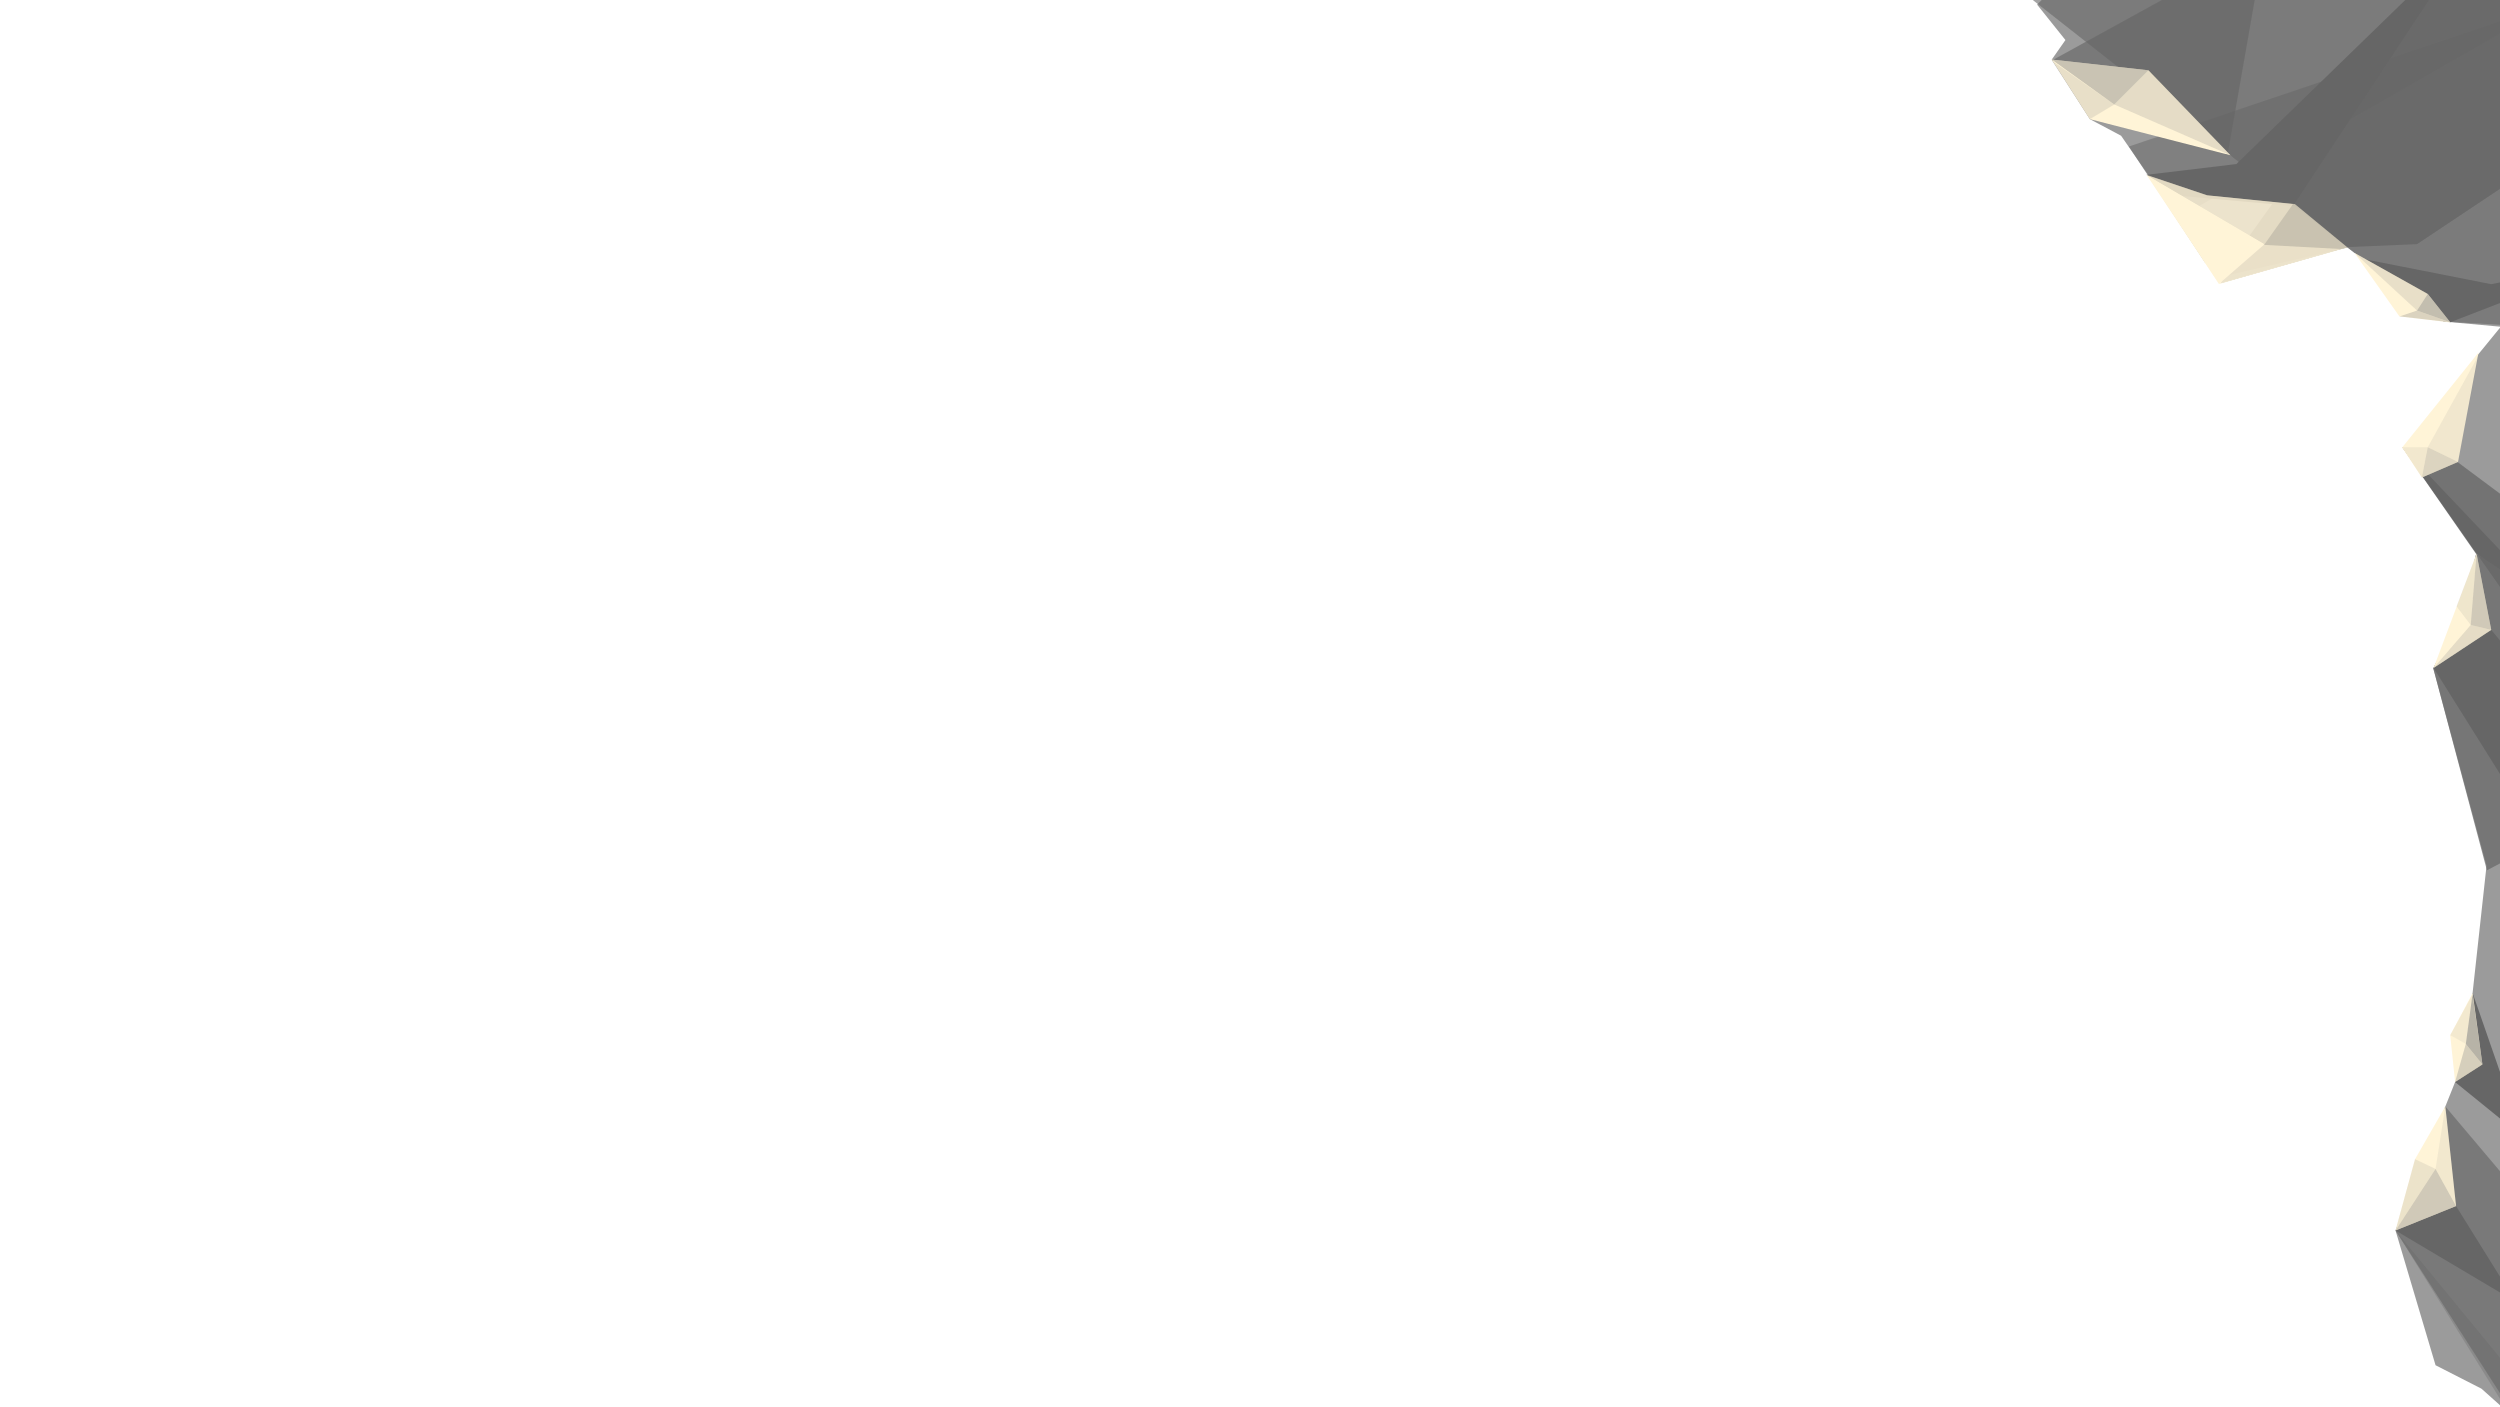
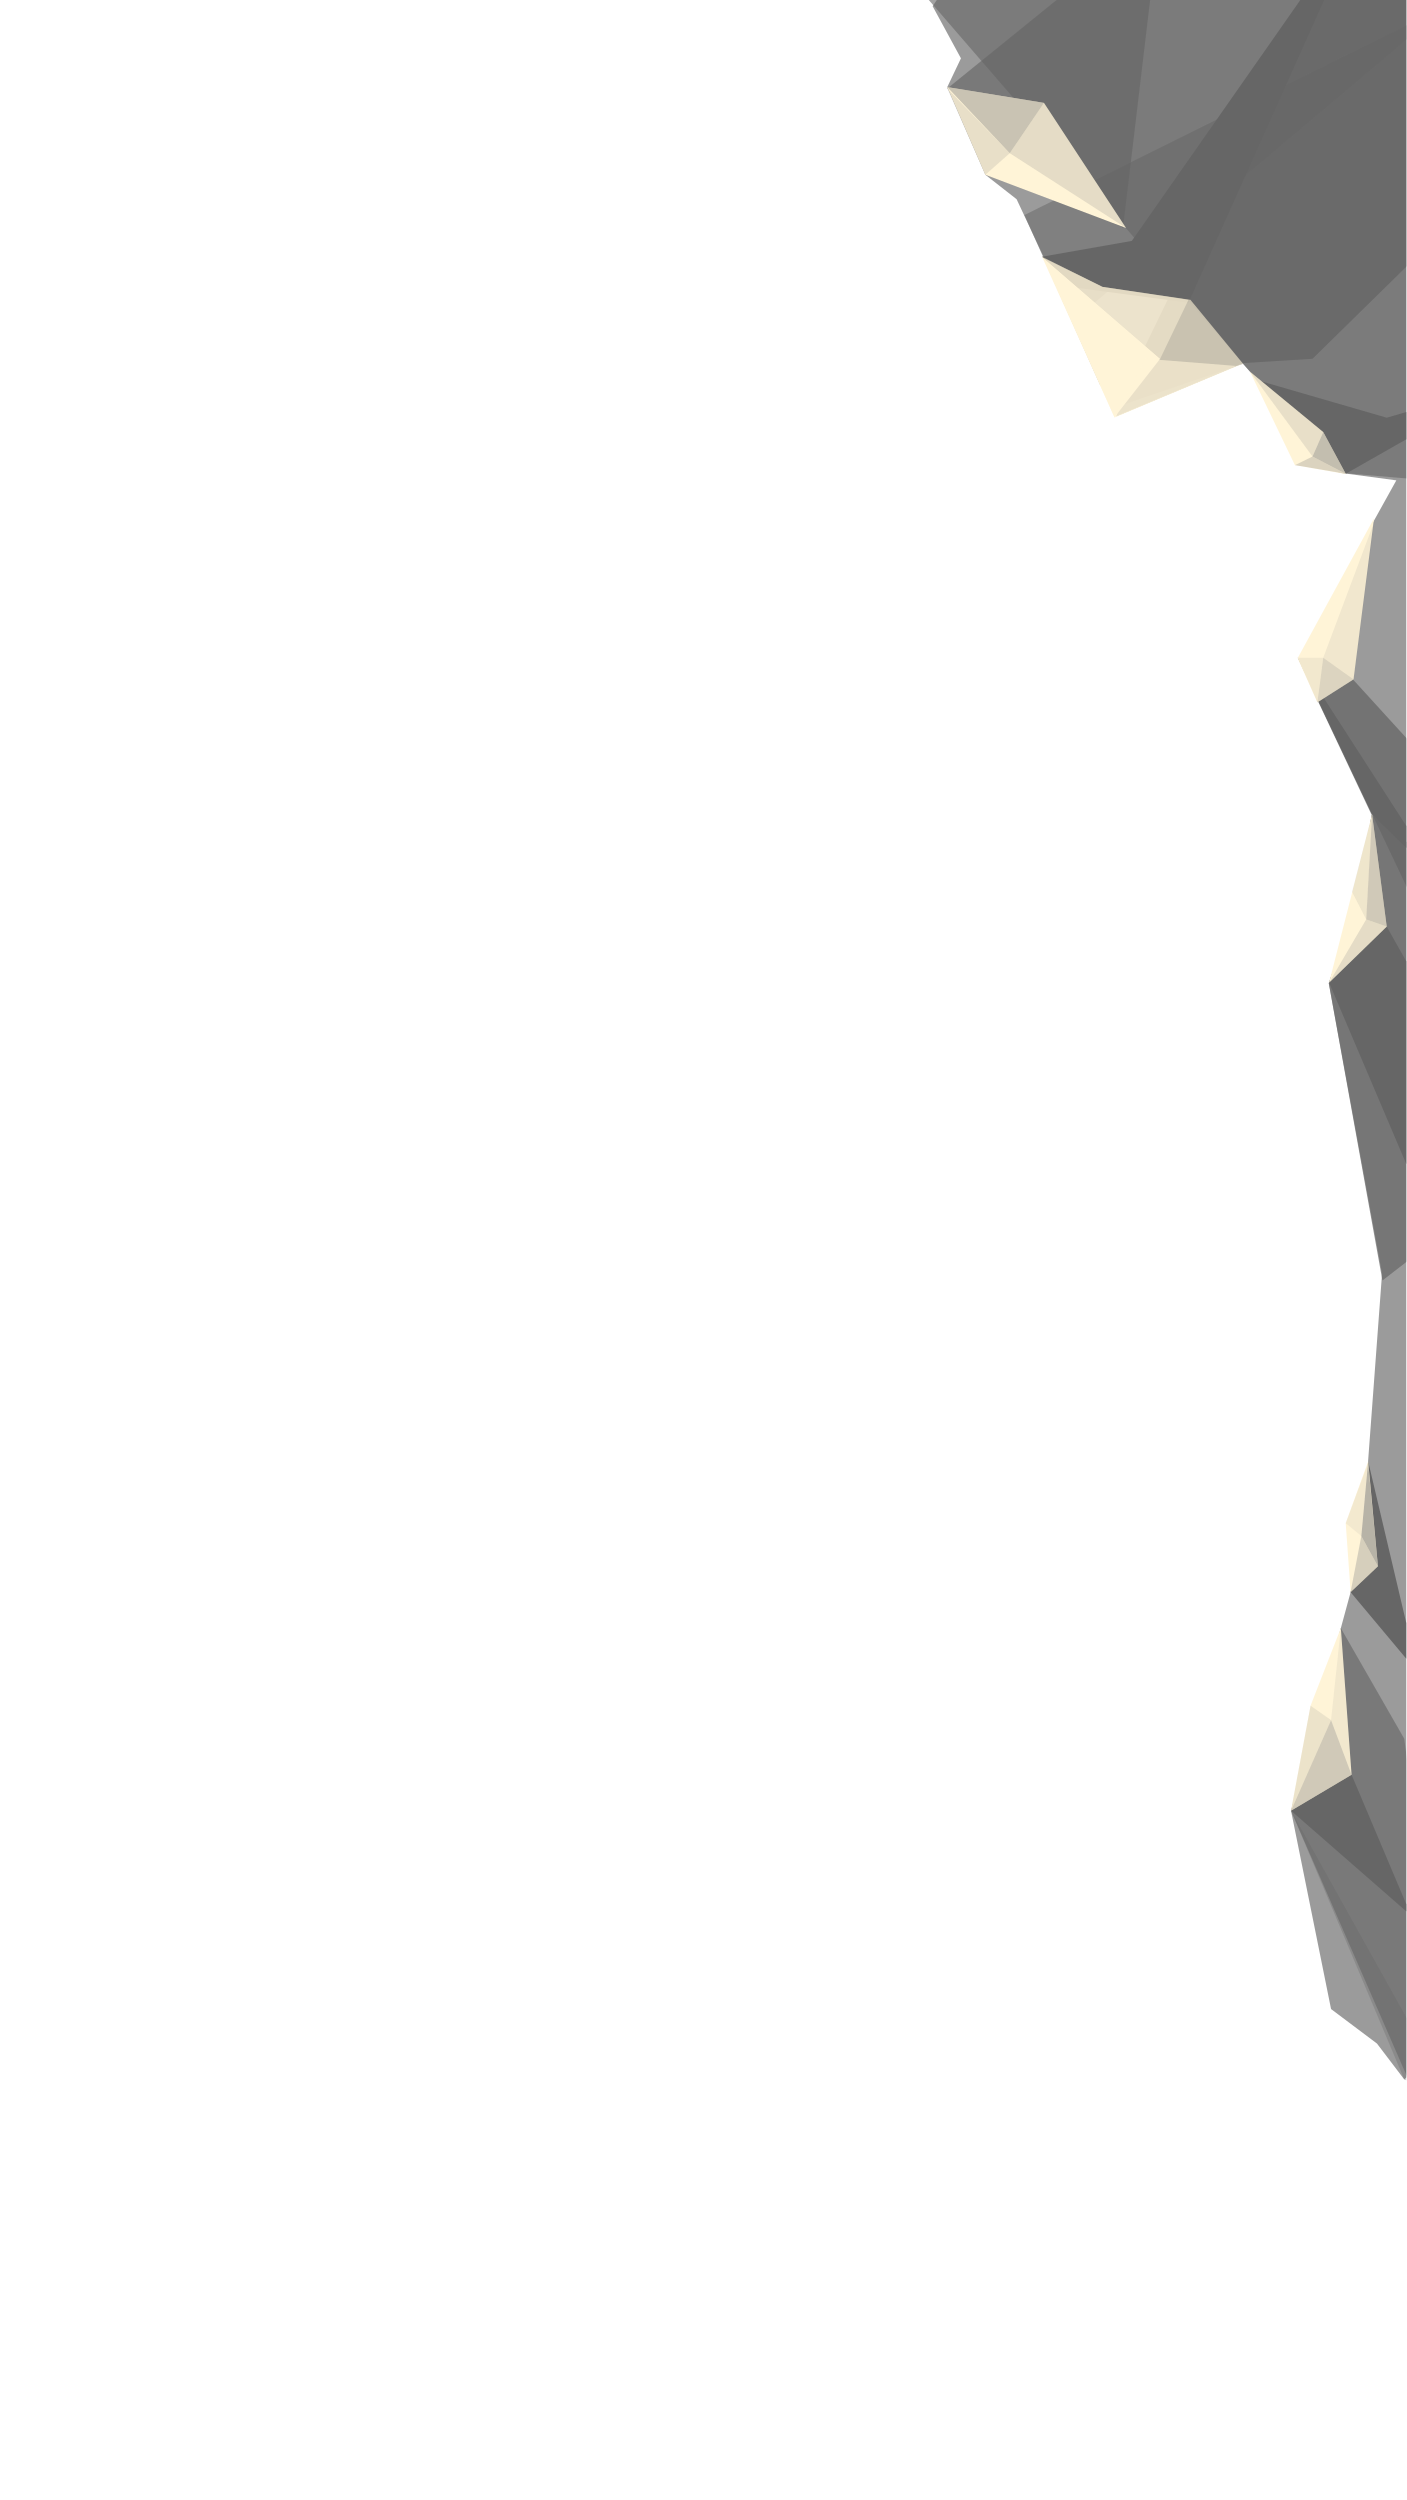
- <svg xmlns="http://www.w3.org/2000/svg" id="Clipper" viewBox="0 0 2560 1440">
+ <svg xmlns="http://www.w3.org/2000/svg" id="Clipper" viewBox="0 0 1440 2560">
  <defs>
    <style>.cls-1{fill:none;}.cls-2{clip-path:url(#clip-path);}.cls-3{fill:#9b9b9b;}.cls-10,.cls-11,.cls-4,.cls-5,.cls-6,.cls-7,.cls-8,.cls-9{fill:#666;}.cls-4{opacity:0.63;}.cls-5{opacity:0.7;}.cls-27,.cls-6{opacity:0.6;}.cls-7{opacity:0.32;}.cls-8{opacity:0.75;}.cls-9{opacity:0.82;}.cls-11,.cls-15,.cls-19{opacity:0.5;}.cls-12,.cls-13,.cls-14,.cls-15{fill:#fff4d7;}.cls-12{opacity:0.62;}.cls-14{opacity:0.61;}.cls-16,.cls-17,.cls-18,.cls-19,.cls-20,.cls-21,.cls-22,.cls-23,.cls-24,.cls-25,.cls-26,.cls-27,.cls-28,.cls-29{fill:#878787;}.cls-16{opacity:0.22;}.cls-17{opacity:0.45;}.cls-18{opacity:0.19;}.cls-20{opacity:0.3;}.cls-21{opacity:0.12;}.cls-22{opacity:0.11;}.cls-23{opacity:0.29;}.cls-24{opacity:0.14;}.cls-25{opacity:0.39;}.cls-26{opacity:0.1;}.cls-28{opacity:0.34;}.cls-29{opacity:0.16;}</style>
    <clipPath id="clip-path">
-       <rect class="cls-1" width="2560" height="1440" />
+       <rect class="cls-1" x="-560" y="560" width="2560" height="1440" transform="translate(-560 2000) rotate(-90)" />
    </clipPath>
  </defs>
  <g class="cls-2">
    <g id="Right_copy" data-name="Right copy">
      <g id="col1_copy_2" data-name="col1 copy 2">
-         <polygon class="cls-3" points="2085.994 4.727 2115 41 2101 61 2140 122 2172 139 2272 284 2403.885 253.453 2502.312 329.268 2560.836 334.588 2526.119 377.071 2464 459 2478.975 485.945 2535.564 567.354 2521 626 2491.671 684.402 2546.205 886.575 2524.923 1080.768 2453.099 1260.33 2494 1398 2541 1422 2569 1447 2586.108 1434.572 2610.049 813.42 2594.088 -16.555 2093.975 -3.254 2085.994 4.727" />
+         <polygon class="cls-3" points="954.994 6.335 984 59.73 970 89.171 1009 178.964 1041 203.988 1141 417.431 1272.885 372.465 1371.312 484.067 1429.836 491.899 1395.119 554.434 1333 675.035 1347.975 714.698 1404.564 834.534 1390 920.862 1360.671 1006.831 1415.205 1304.435 1393.923 1590.291 1322.099 1854.61 1363 2057.263 1410 2092.591 1438 2129.392 1455.108 2111.097 1479.049 1196.749 1463.088 -24.992 962.975 -5.413 954.994 6.335" />
      </g>
      <g id="col2_copy_2" data-name="col2 copy 2">
-         <polygon class="cls-4" points="2572.807 1446.542 2453 1260 2504 1133 2569 1210 2607.389 1413.29 2572.807 1446.542" />
-         <polygon class="cls-5" points="2578.127 874.604 2546.6 891.194 2491.671 684.402 2521 626 2535.564 567.354 2596 599 2630 647.159 2578.127 874.604" />
-         <polygon class="cls-6" points="2571.477 333.258 2502.312 329.268 2403.885 253.453 2079 -2 2633.991 -27.196 2626.01 261.434 2571.477 333.258" />
-         <polygon class="cls-7" points="2453 1260 2618 1461 2569 1447 2453 1260" />
-         <polygon class="cls-8" points="2460 458 2515 472 2672 589 2653 734 2460 458" />
-         <polygon class="cls-9" points="2274 290 2404 253 2475 250 2694 104 2518 -58 2288 263 2274 290" />
-         <polygon class="cls-10" points="2514 1108 2525 1081 2532 1017 2583 1164 2514 1108" />
-         <line class="cls-10" x1="2488.903" y1="1170.819" x2="2453" y2="1260" />
-         <polygon class="cls-10" points="2515 1235 2576 1333 2453 1260 2515 1235 2515 1235" />
-         <polyline class="cls-10" points="2492 684 2607.906 869.032 2677 797 2551 645 2492 684" />
-         <line class="cls-10" x1="2492" y1="684" x2="2551" y2="645" />
-         <polyline class="cls-10" points="2536 567 2610 616 2460 458 2536 567" />
-         <polyline class="cls-10" points="2419 265 2551 291 2672 267 2509 330 2419 265" />
-         <polygon class="cls-11" points="2250 212 2613 4 2180 150 2258 269 2250 212" />
-         <polygon class="cls-10" points="2227 200 2348 211 2509 -33 2499 -35 2290 168 2198 179 2227 200" />
-         <polyline class="cls-4" points="2281 159 2319 -58 2101 62 2281 159" />
+         <polygon class="cls-4" points="1441.807 2128.718 1322 1854.124 1373 1667.177 1438 1780.523 1476.389 2079.77 1441.807 2128.718" />
+         <polygon class="cls-5" points="1447.127 1286.813 1415.6 1311.233 1360.671 1006.831 1390 920.862 1404.564 834.534 1465 881.118 1499 952.009 1447.127 1286.813" />
+         <polygon class="cls-6" points="1440.477 489.941 1371.312 484.067 1272.885 372.465 948 -3.567 1502.991 -40.655 1495.01 384.213 1440.477 489.941" />
+         <polygon class="cls-7" points="1322 1854.124 1487 2150 1438 2129.392 1322 1854.124" />
+         <polygon class="cls-8" points="1329 673.563 1384 694.171 1541 866.398 1522 1079.841 1329 673.563" />
+         <polygon class="cls-9" points="1143 426.263 1273 371.799 1344 367.383 1563 152.467 1387 -86 1157 386.519 1143 426.263" />
+         <polygon class="cls-10" points="1383 1630.377 1394 1590.632 1401 1496.423 1452 1712.81 1383 1630.377" />
+         <line class="cls-10" x1="1357.903" y1="1722.847" x2="1322" y2="1854.124" />
+         <polygon class="cls-10" points="1384 1817.323 1445 1961.581 1322 1854.124 1384 1817.323 1384 1817.323" />
+         <polyline class="cls-10" points="1361 1006.24 1476.906 1278.611 1546 1172.578 1420 948.831 1361 1006.24" />
+         <line class="cls-10" x1="1361" y1="1006.24" x2="1420" y2="948.831" />
+         <polyline class="cls-10" points="1405 834.013 1479 906.142 1329 673.563 1405 834.013" />
+         <polyline class="cls-10" points="1288 389.463 1420 427.735 1541 392.407 1378 485.144 1288 389.463" />
+         <polygon class="cls-11" points="1119 311.446 1482 5.265 1049 220.18 1127 395.351 1119 311.446" />
+         <polygon class="cls-10" points="1096 293.781 1217 309.974 1378 -49.199 1368 -52.143 1159 246.677 1067 262.869 1096 293.781" />
+         <polyline class="cls-4" points="1150 233.429 1188 -86 970 90.643 1150 233.429" />
      </g>
      <g id="col3_copy_2" data-name="col3 copy 2">
-         <polygon class="cls-12" points="2272.207 290.696 2403.885 253.453 2350 209 2260 200 2200 180 2272.207 290.696" />
-         <polygon class="cls-13" points="2272.207 290.696 2319 250 2198 179 2272.207 290.696" />
-         <polygon class="cls-13" points="2480 489 2517 473 2538 361 2459.749 458.287 2480 489" />
-         <polygon class="cls-13" points="2513 1098 2509 1060 2532 1017 2542 1090 2514 1108 2513 1098" />
-         <polygon class="cls-13" points="2492 684 2536 567 2551 645 2492 684" />
-         <polygon class="cls-13" points="2504 1133 2515 1235 2453 1260 2453 1260 2473 1187 2504 1133" />
-         <polygon class="cls-13" points="2411 259 2457 324 2509.165 330.22 2486 301 2411 259" />
-         <polygon class="cls-14" points="2397 255 2304 250 2272 291 2397 255" />
-         <polygon class="cls-13" points="2140 122 2284 159 2200 72 2101 61 2140 122" />
-         <polygon class="cls-15" points="2198 179 2319 250 2348 209 2260 200 2198 179" />
+         <polygon class="cls-12" points="1141.207 427.287 1272.885 372.465 1219 307.03 1129 293.781 1069 264.341 1141.207 427.287" />
+         <polygon class="cls-13" points="1141.207 427.287 1188 367.383 1067 262.869 1141.207 427.287" />
+         <polygon class="cls-13" points="1349 719.196 1386 695.643 1407 530.777 1328.749 673.985 1349 719.196" />
+         <polygon class="cls-13" points="1382 1615.656 1378 1559.72 1401 1496.423 1411 1603.88 1383 1630.377 1382 1615.656" />
+         <polygon class="cls-13" points="1361 1006.24 1405 834.013 1420 948.831 1361 1006.24" />
+         <polygon class="cls-13" points="1373 1667.177 1384 1817.323 1322 1854.124 1322 1854.124 1342 1746.666 1373 1667.177" />
+         <polygon class="cls-13" points="1280 380.631 1326 476.312 1378.165 485.468 1355 442.456 1280 380.631" />
+         <polygon class="cls-14" points="1266 374.743 1173 367.383 1141 427.735 1266 374.743" />
+         <polygon class="cls-13" points="1009 178.964 1153 233.429 1069 105.363 970 89.171 1009 178.964" />
+         <polygon class="cls-15" points="1067 262.869 1188 367.383 1217 307.03 1129 293.781 1067 262.869" />
      </g>
      <g id="col4_copy_2" data-name="col4 copy 2">
-         <polygon class="cls-16" points="2284 159 2165 107 2200 72 2284 159" />
-         <polygon class="cls-17" points="2101 61 2200 72 2165 107 2101 61" />
-         <polygon class="cls-18" points="2165 107 2140 122 2101 62 2165 107" />
-         <polygon class="cls-18" points="2411 259 2475 318 2486 301 2411 259" />
-         <polygon class="cls-19" points="2475 318 2509 330 2486 301 2475 318" />
-         <polygon class="cls-20" points="2457 324 2475 318 2509 330 2457 324" />
-         <polyline class="cls-21" points="2539 362 2486 458 2517 473 2539 362" />
-         <polygon class="cls-22" points="2460 458 2486 458 2480 489 2460 458" />
-         <polygon class="cls-23" points="2480 489 2517 473 2486 458 2480 489" />
-         <polygon class="cls-24" points="2536 567 2530 640 2515.5 620.858 2536 567" />
-         <polygon class="cls-25" points="2551 645 2536 567 2530 640 2551 645" />
-         <polygon class="cls-16" points="2530 640 2551 645 2492 684 2530 640" />
-         <polygon class="cls-26" points="2525 1069 2532 1018 2509 1060 2525 1069" />
-         <polygon class="cls-27" points="2525 1069 2531.879 1017.879 2542 1090 2525 1069" />
-         <polygon class="cls-28" points="2514 1108 2525 1069 2542 1090 2514 1108" />
-         <polygon class="cls-29" points="2453 1260 2473 1187 2494 1197 2453 1260" />
-         <polygon class="cls-22" points="2494 1197 2504 1133 2515 1235 2494 1197" />
-         <polygon class="cls-25" points="2494 1197 2453 1260 2515 1235 2494 1197" />
+         <polygon class="cls-16" points="1153 233.429 1034 156.884 1069 105.363 1153 233.429" />
+         <polygon class="cls-17" points="970 89.171 1069 105.363 1034 156.884 970 89.171" />
+         <polygon class="cls-18" points="1034 156.884 1009 178.964 970 90.643 1034 156.884" />
+         <polygon class="cls-18" points="1280 380.631 1344 467.48 1355 442.456 1280 380.631" />
+         <polygon class="cls-19" points="1344 467.48 1378 485.144 1355 442.456 1344 467.48" />
+         <polygon class="cls-20" points="1326 476.312 1344 467.48 1378 485.144 1326 476.312" />
+         <polyline class="cls-21" points="1408 532.249 1355 673.563 1386 695.643 1408 532.249" />
+         <polygon class="cls-22" points="1329 673.563 1355 673.563 1349 719.196 1329 673.563" />
+         <polygon class="cls-23" points="1349 719.196 1386 695.643 1355 673.563 1349 719.196" />
+         <polygon class="cls-24" points="1405 834.013 1399 941.471 1384.5 913.294 1405 834.013" />
+         <polygon class="cls-25" points="1420 948.831 1405 834.013 1399 941.471 1420 948.831" />
+         <polygon class="cls-16" points="1399 941.471 1420 948.831 1361 1006.24 1399 941.471" />
+         <polygon class="cls-26" points="1394 1572.968 1401 1497.895 1378 1559.72 1394 1572.968" />
+         <polygon class="cls-27" points="1394 1572.968 1400.879 1497.717 1411 1603.88 1394 1572.968" />
+         <polygon class="cls-28" points="1383 1630.377 1394 1572.968 1411 1603.88 1383 1630.377" />
+         <polygon class="cls-29" points="1322 1854.124 1342 1746.666 1363 1761.387 1322 1854.124" />
+         <polygon class="cls-22" points="1363 1761.387 1373 1667.177 1384 1817.323 1363 1761.387" />
+         <polygon class="cls-25" points="1363 1761.387 1322 1854.124 1384 1817.323 1363 1761.387" />
      </g>
    </g>
  </g>
</svg>
